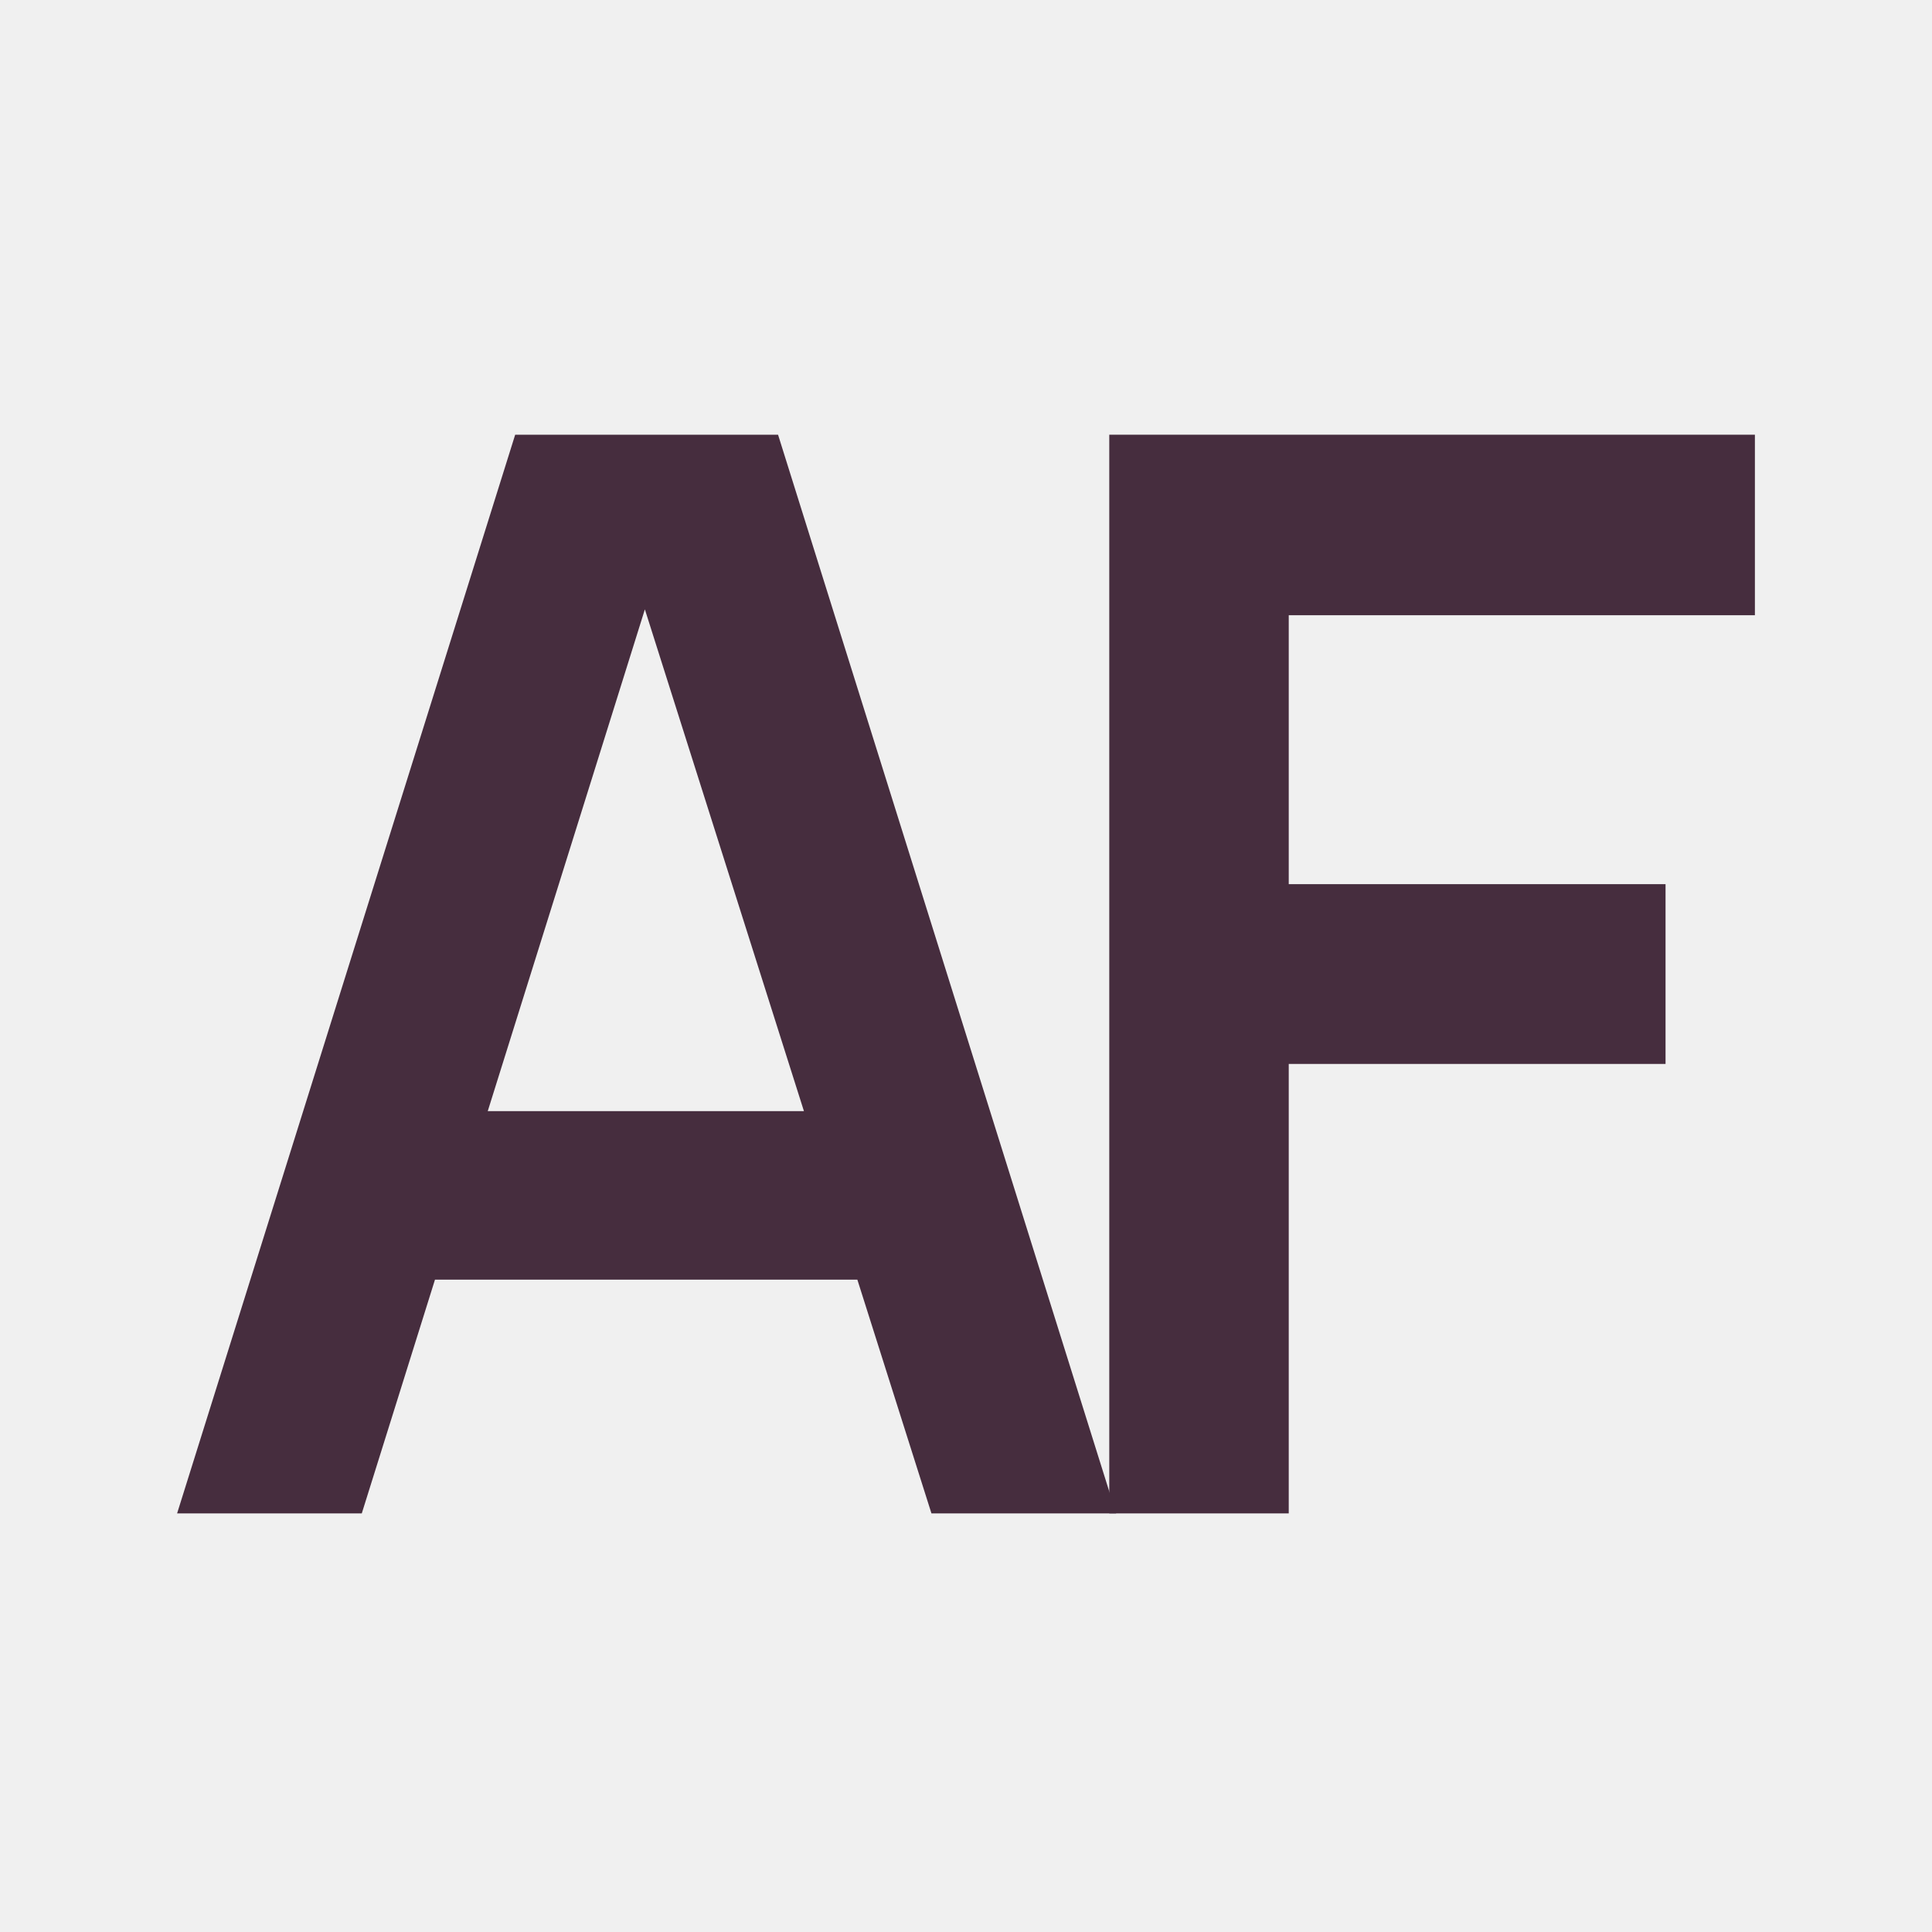
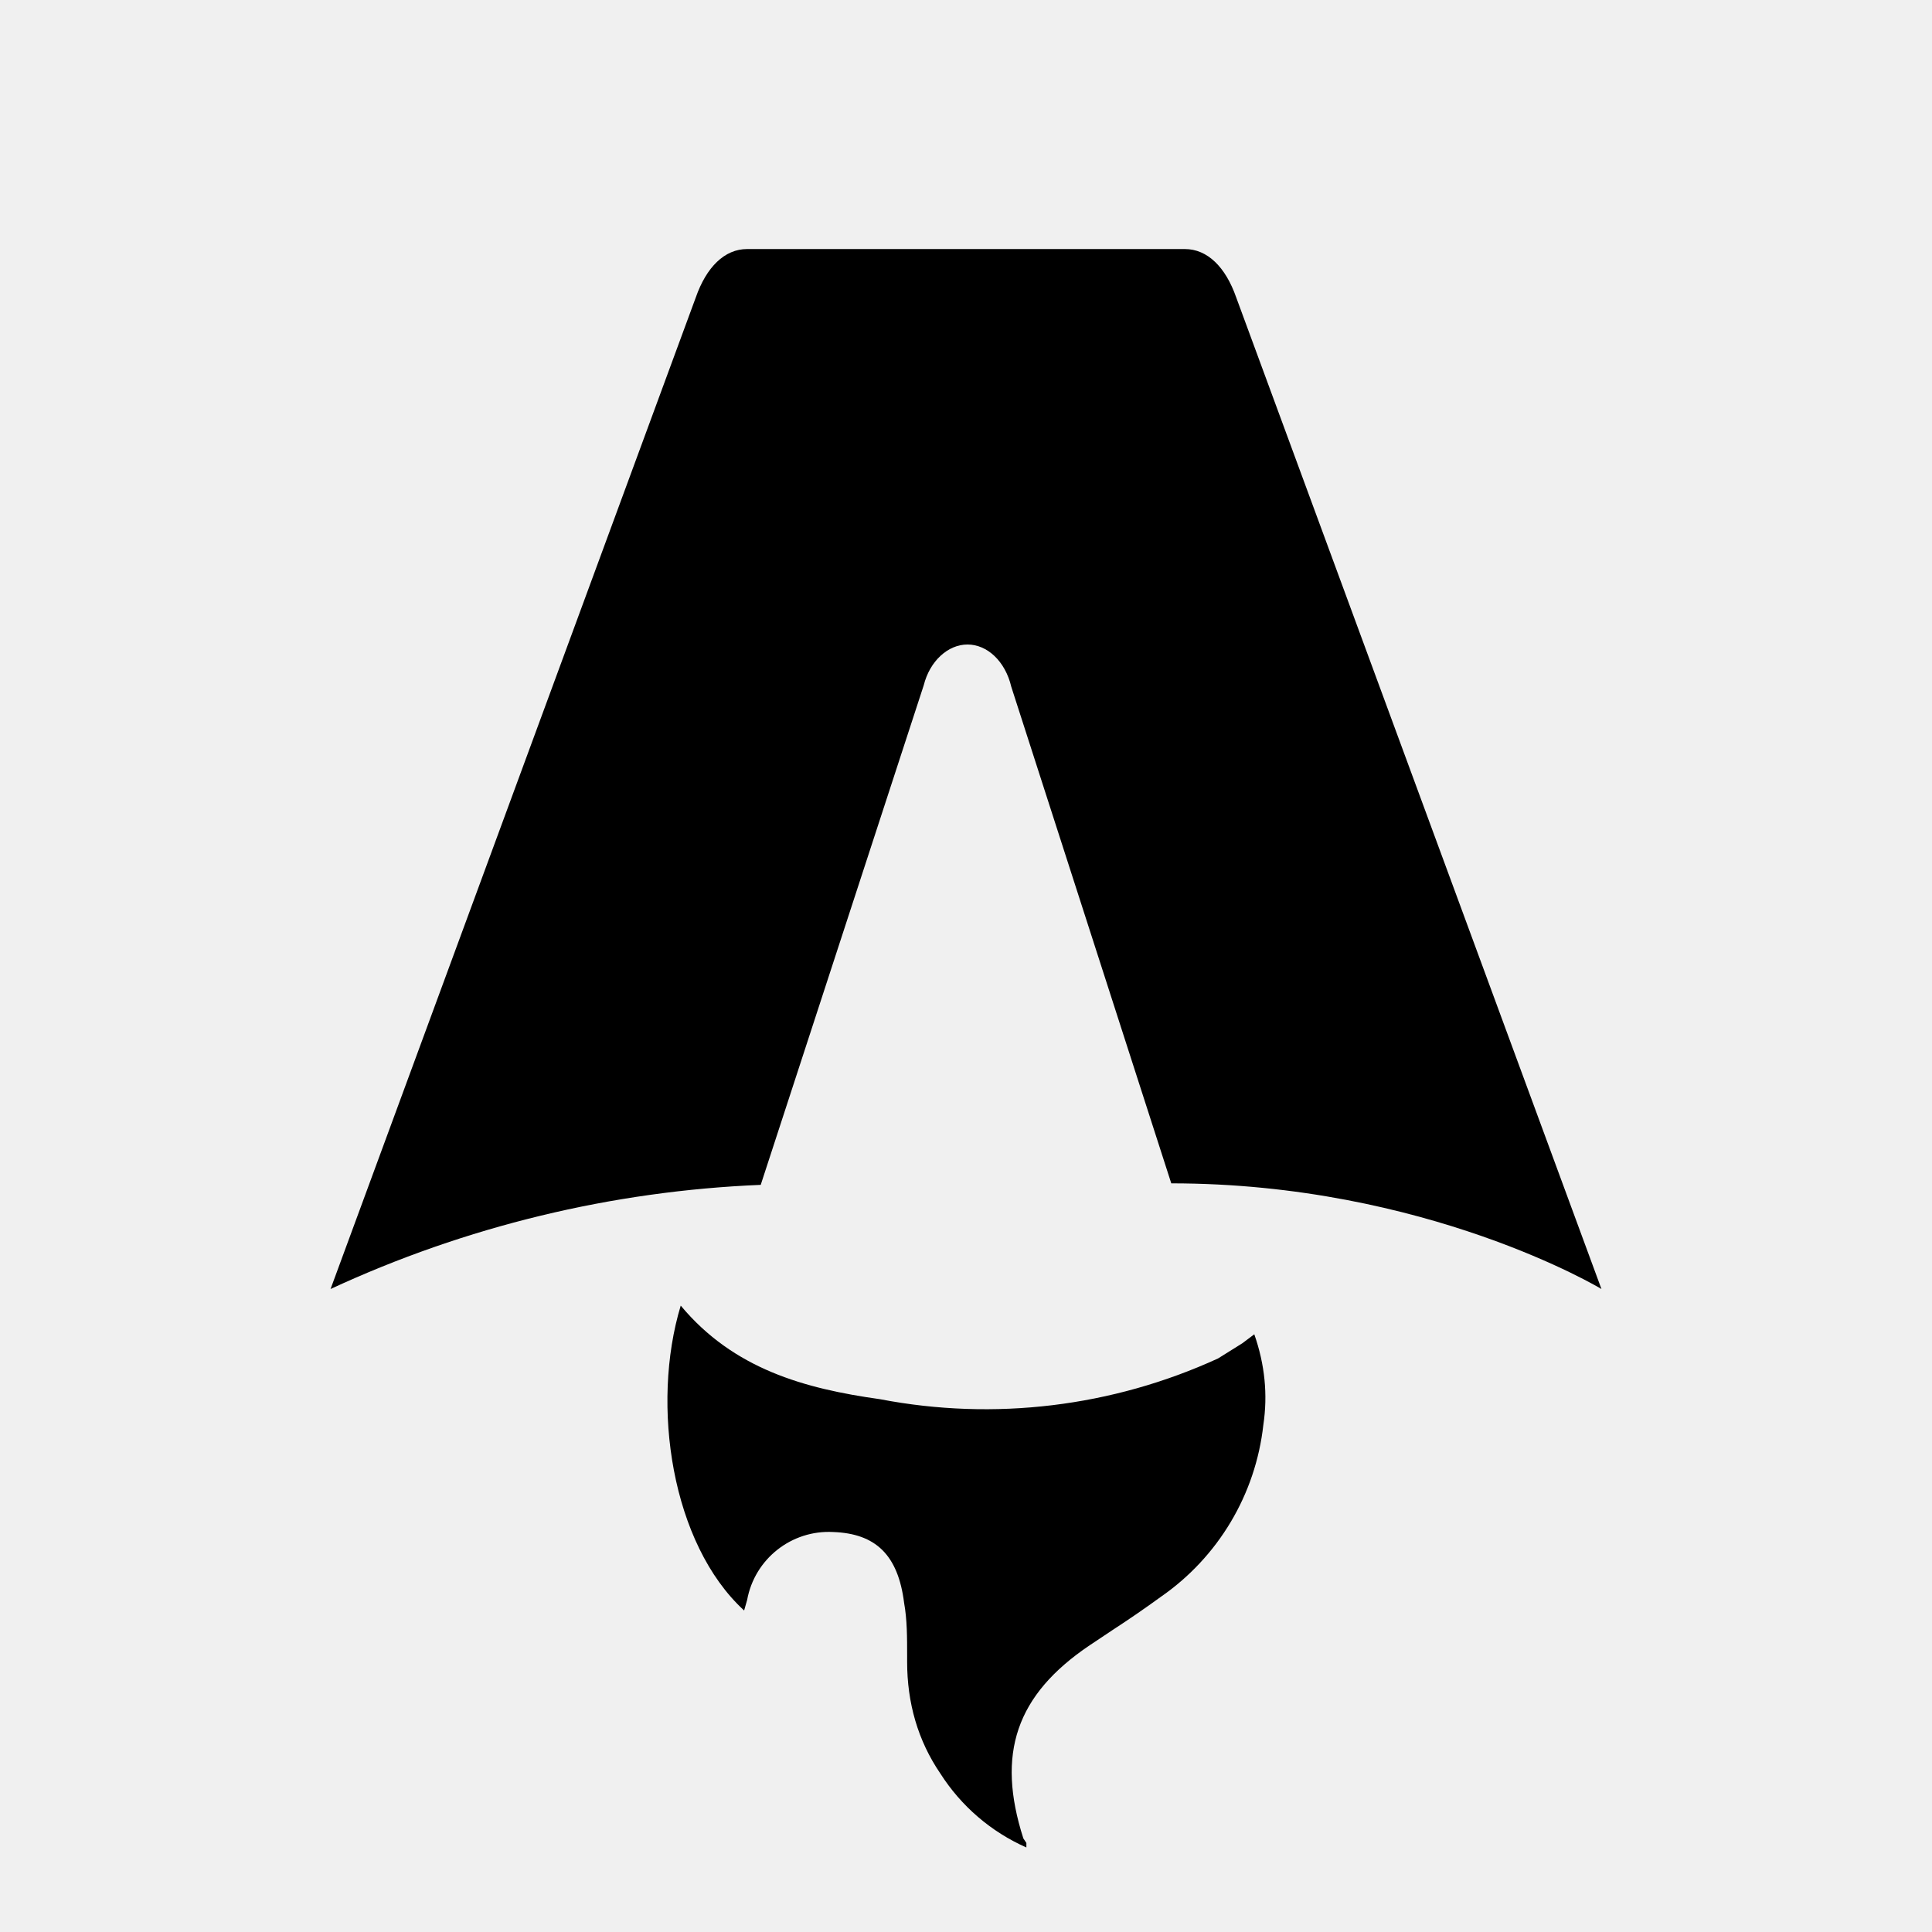
- <svg xmlns="http://www.w3.org/2000/svg" version="1.1" width="120" height="120">
-   <svg width="120" height="120" viewBox="0 0 120 120" fill="none">
-     <path d="M11 94L31.999 27H48.326L69.325 94H57.854L38.798 33.886H41.295L22.471 94H11ZM22.702 79.483V69.015H57.669V79.483H22.702Z" fill="#462D3E" />
-     <path d="M68.899 94V27H109V38.213H80.046V54.917H103.45V66.083H80.046V94H68.899Z" fill="#462D3E" />
-   </svg>
-   <style>@media (prefers-color-scheme: light) { :root { filter: none; } }
- @media (prefers-color-scheme: dark) { :root { filter: contrast(0.833) brightness(1.7); } }
- </style>
+ <svg xmlns="http://www.w3.org/2000/svg" fill="none" viewBox="0 0 128 128">
+   <path d="M50.4 78.5a75.1 75.1 0 0 0-28.5 6.9l24.2-65.7c.7-2 1.9-3.2 3.4-3.2h29c1.5 0 2.7 1.2 3.4 3.2l24.2 65.7s-11.6-7-28.5-7L67 45.5c-.4-1.7-1.6-2.8-2.9-2.8-1.3 0-2.5 1.1-2.9 2.7L50.4 78.5Zm-1.1 28.2Zm-4.2-20.2c-2 6.6-.6 15.8 4.2 20.2a17.5 17.5 0 0 1 .2-.7 5.5 5.5 0 0 1 5.7-4.5c2.8.1 4.3 1.5 4.7 4.7.2 1.1.2 2.3.2 3.5v.4c0 2.7.7 5.2 2.2 7.4a13 13 0 0 0 5.7 4.9v-.3l-.2-.3c-1.8-5.6-.5-9.5 4.4-12.8l1.5-1a73 73 0 0 0 3.2-2.2 16 16 0 0 0 6.8-11.4c.3-2 .1-4-.6-6l-.8.6-1.6 1a37 37 0 0 1-22.4 2.7c-5-.7-9.7-2-13.2-6.2Z" />
+   <style>
+         path { fill: #000; }
+         @media (prefers-color-scheme: dark) {
+             path { fill: #FFF; }
+         }
+     </style>
</svg>
